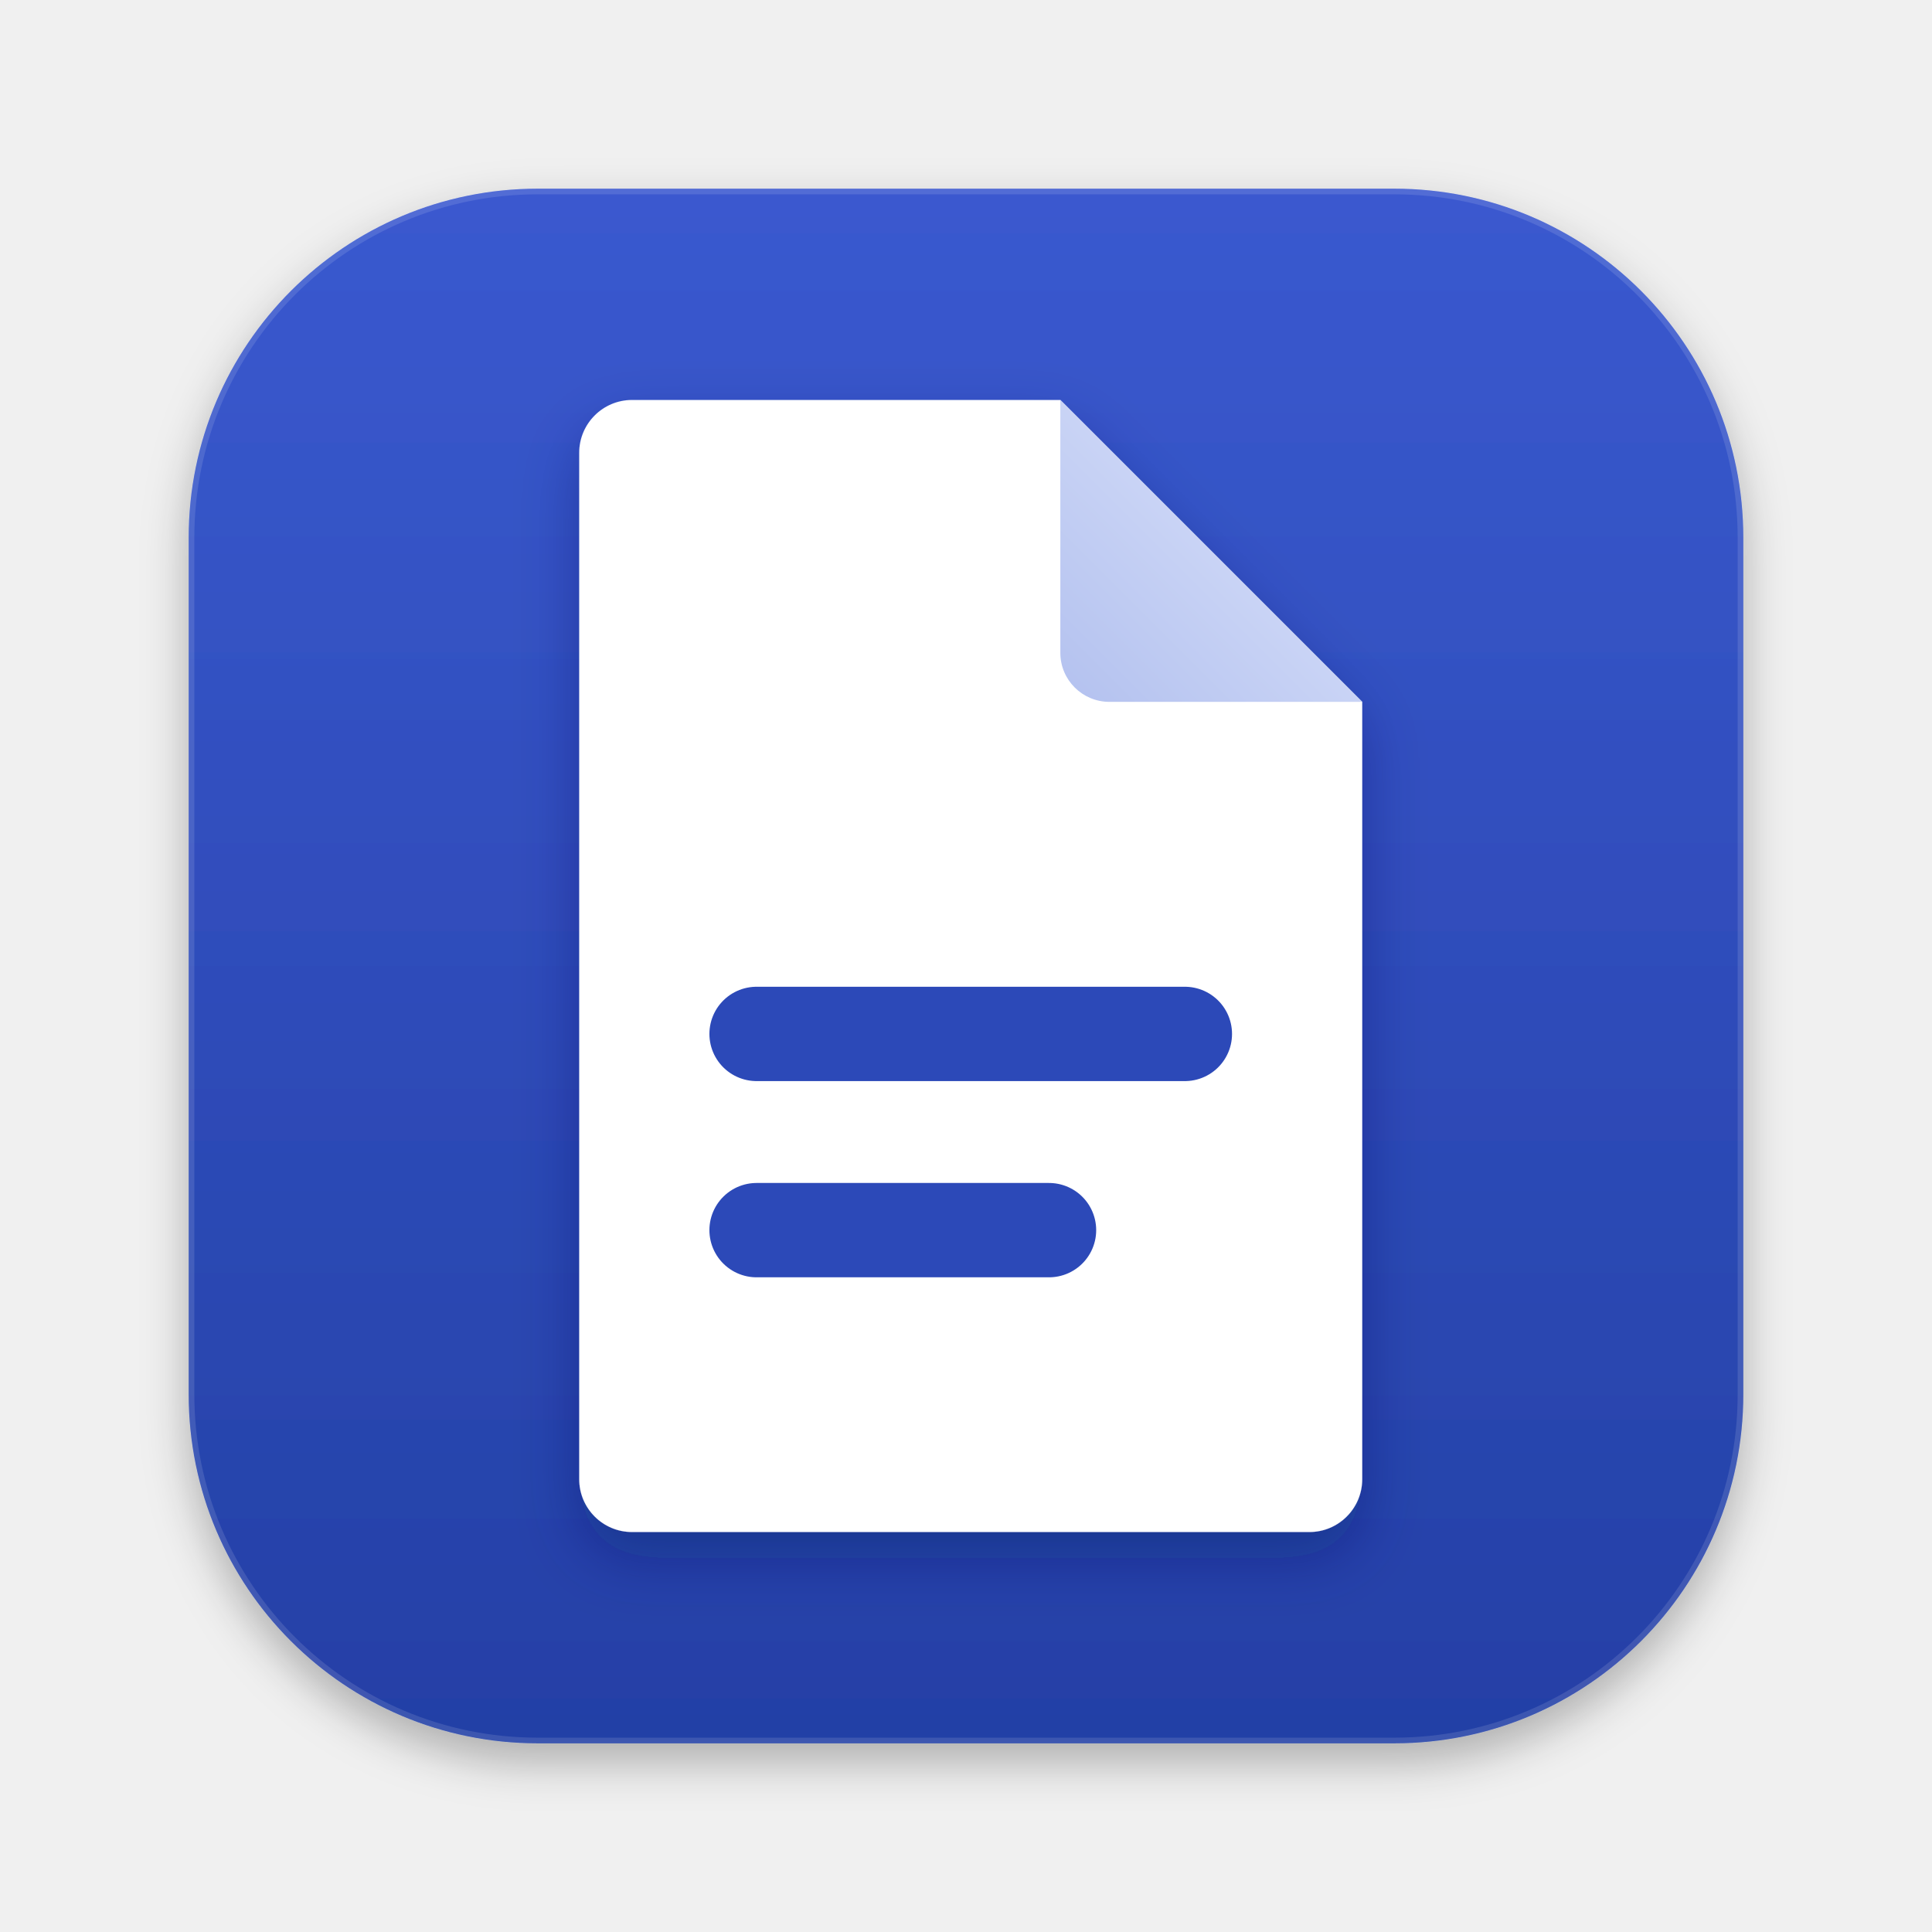
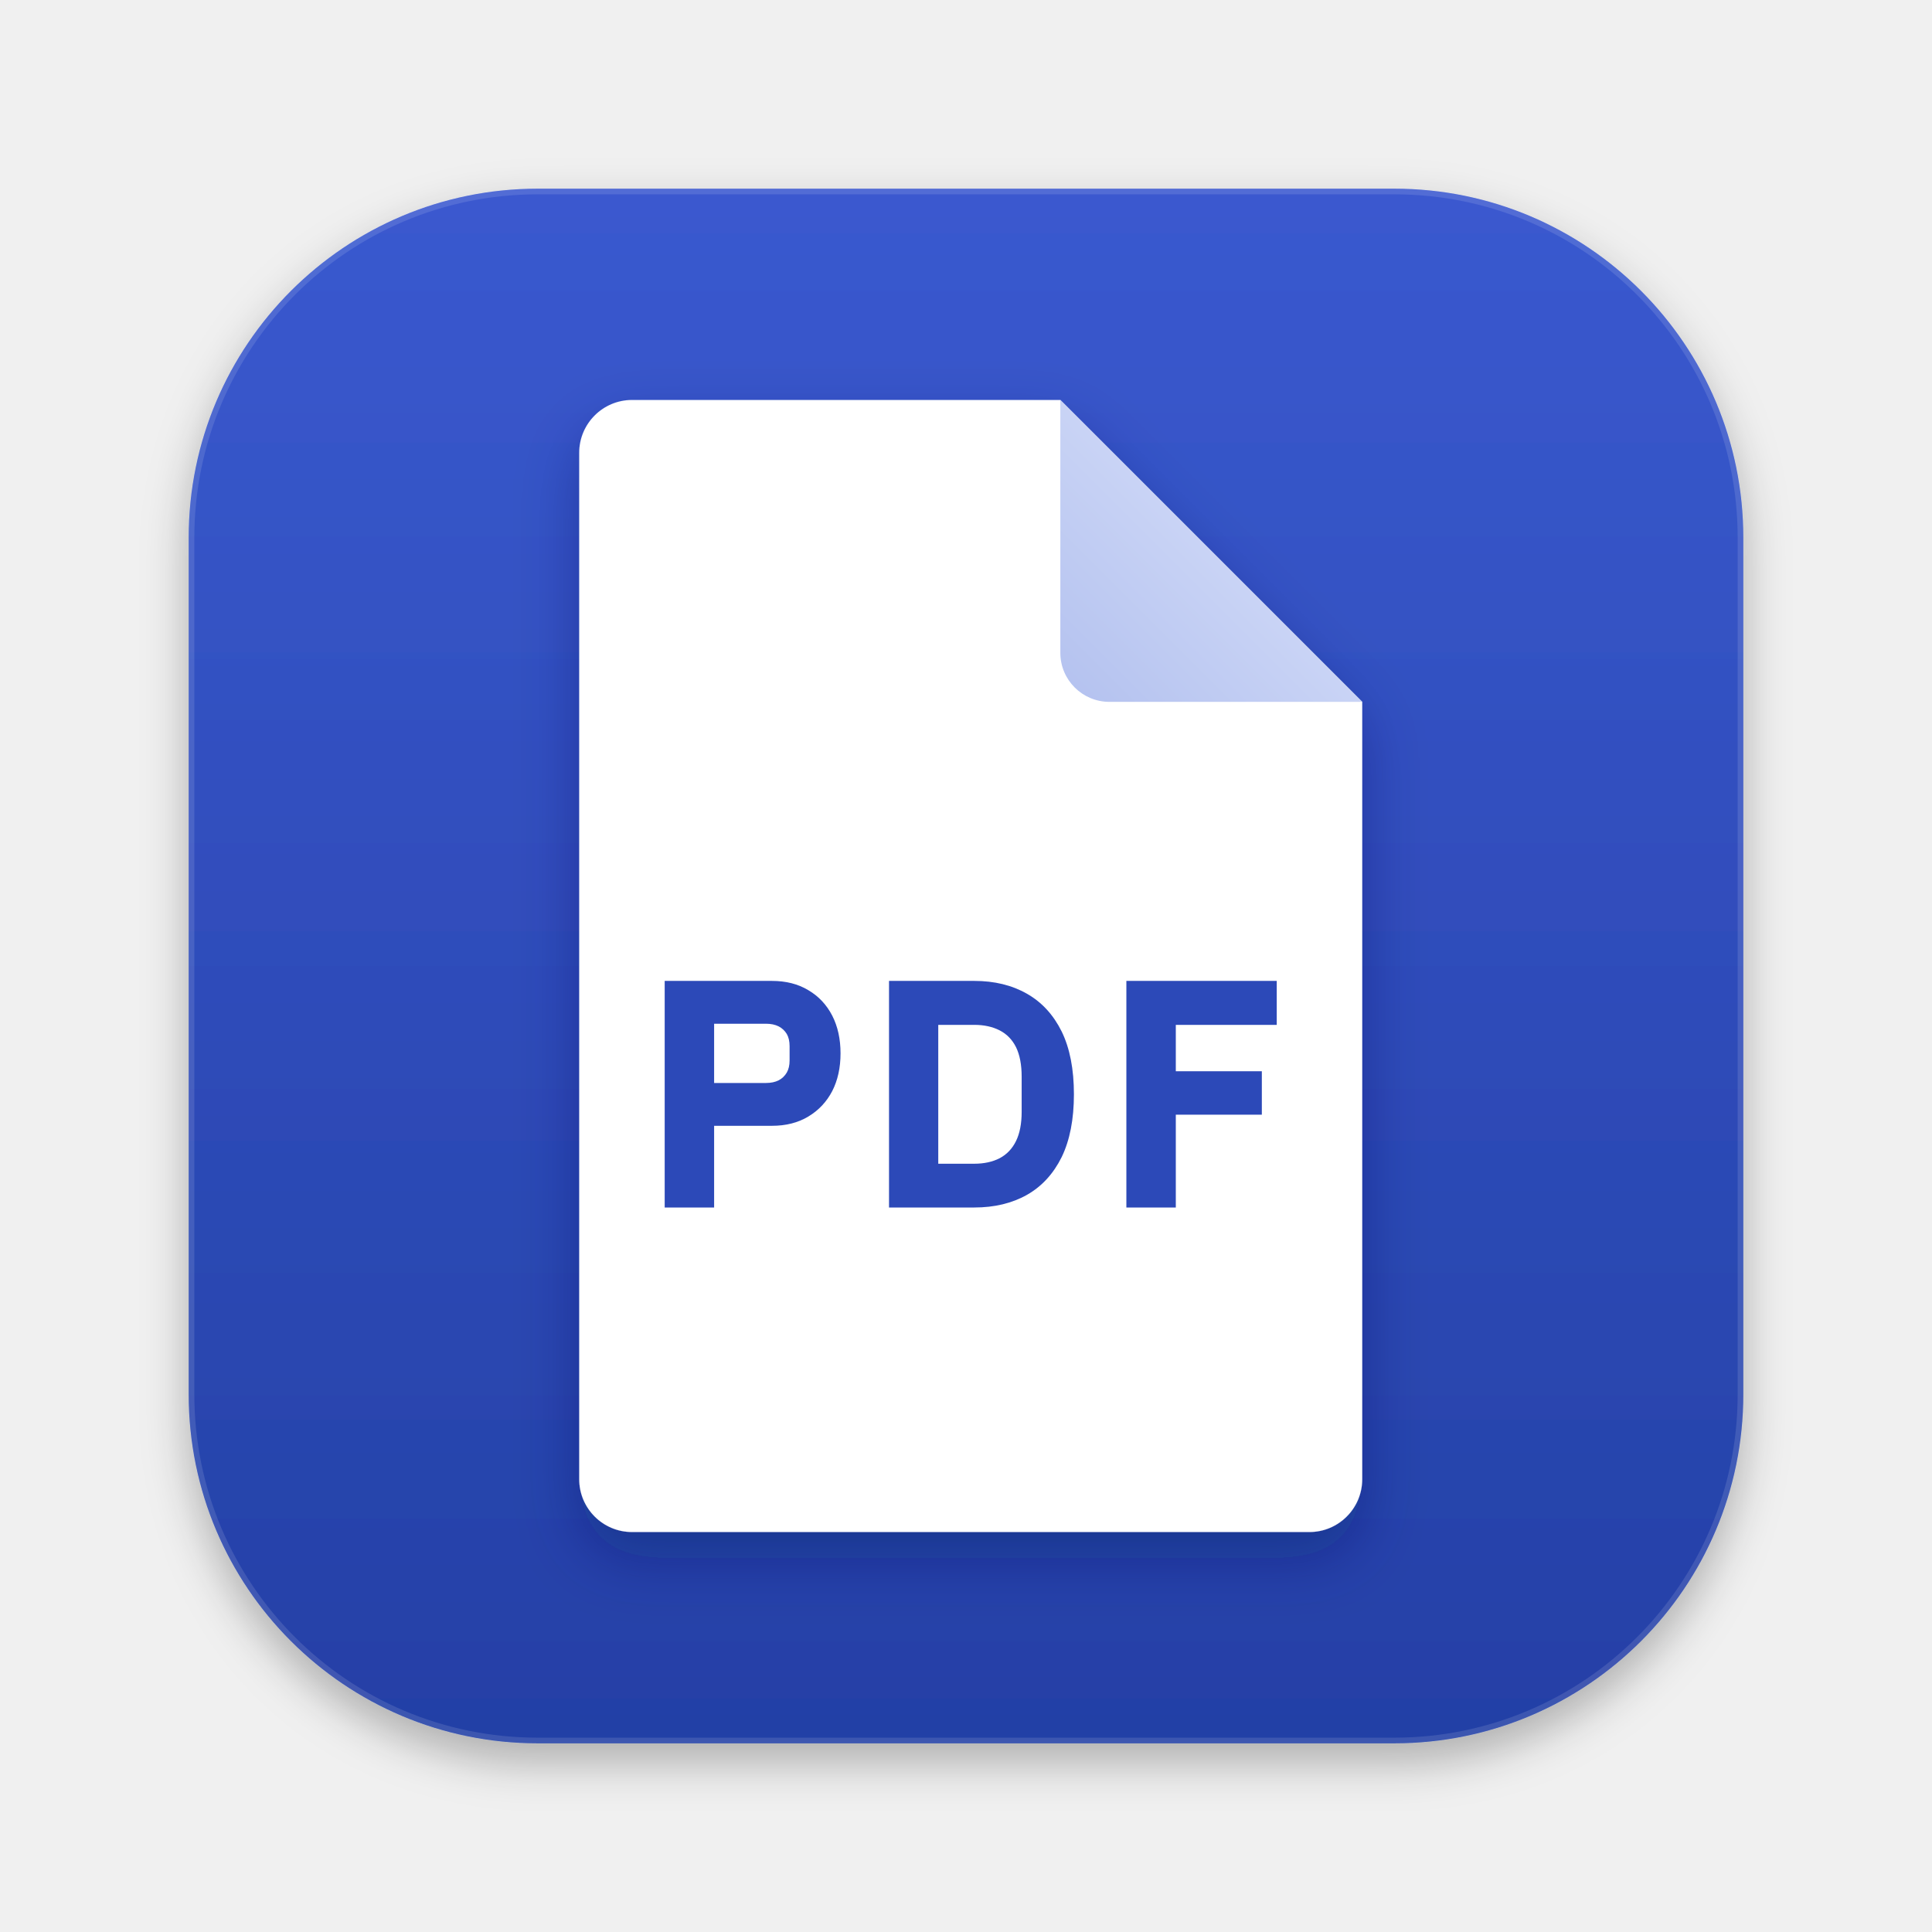
<svg xmlns="http://www.w3.org/2000/svg" width="1024" height="1024" viewBox="0 0 1024 1024">
  <defs>
    <linearGradient id="grund" x1="0" y1="0" x2="0" y2="1">
      <stop offset="0" stop-color="#3a59cf" />
      <stop offset="1" stop-color="#2440a6" />
    </linearGradient>
    <linearGradient id="ohr" x1="0" y1="1" x2="1" y2="0">
      <stop offset="0" stop-color="#b3c1ef" />
      <stop offset="1" stop-color="#dfe6fb" />
    </linearGradient>
    <filter id="schatten" x="-10%" y="-10%" width="120%" height="125%">
      <feDropShadow dx="0" dy="10" stdDeviation="12" flood-color="#000" flood-opacity=".28" />
    </filter>
    <filter id="blatt" x="-20%" y="-20%" width="140%" height="140%">
      <feDropShadow dx="0" dy="14" stdDeviation="16" flood-color="#0b1a5e" flood-opacity=".35" />
    </filter>
  </defs>
  <rect x="100" y="100" width="824" height="824" rx="185" fill="url(#grund)" filter="url(#schatten)" />
  <rect x="101.5" y="101.5" width="821" height="821" rx="183.5" fill="none" stroke="#fff" stroke-opacity=".12" stroke-width="3" />
  <g filter="url(#blatt)">
    <path d="M335 212H562L722 372V784A28 28 0 0 1 694 812H335A28 28 0 0 1 307 784V240A28 28 0 0 1 335 212Z" fill="#fff" />
  </g>
  <path d="M562 212V346A26 26 0 0 0 588 372H722Z" fill="url(#ohr)" />
-   <path d="M401 548H628M401 652H556" stroke="#2c49b8" stroke-width="50" stroke-linecap="round" />
+   <path d="M378.5 596.7L378.5 640L352.3 640L352.3 519.9L409.1 519.9Q420.3 519.9 428.4 524.8Q436.6 529.6 441.1 538.3Q445.5 546.9 445.5 558.3L445.5 558.3Q445.5 569.7 441.1 578.3Q436.6 586.9 428.4 591.8Q420.3 596.7 409.1 596.7L409.1 596.7L378.5 596.7ZM406.0 542.6L378.5 542.6L378.5 574.0L406.0 574.0Q409.9 574.0 412.7 572.6Q415.4 571.2 417.0 568.5Q418.5 565.9 418.5 562.1L418.5 562.1L418.5 554.5Q418.5 550.6 417.0 548.0Q415.4 545.4 412.7 544.0Q409.9 542.6 406.0 542.6L406.0 542.6ZM516.4 640L471.2 640L471.2 519.9L516.4 519.9Q532.4 519.9 544.3 526.7Q556.1 533.4 562.7 546.7Q569.2 560.0 569.2 580.0L569.2 580.0Q569.2 599.9 562.7 613.3Q556.1 626.6 544.3 633.3Q532.4 640 516.4 640L516.4 640ZM497.3 543.2L497.3 616.8L516.4 616.8Q524.1 616.8 529.8 613.9Q535.5 610.9 538.5 604.8Q541.5 598.7 541.5 589.3L541.5 589.3L541.5 570.7Q541.5 561.1 538.5 555.0Q535.5 549.0 529.8 546.1Q524.1 543.2 516.4 543.2L516.4 543.2L497.3 543.2ZM623.2 590.8L623.2 640L597.0 640L597.0 519.9L676.7 519.9L676.7 543.2L623.2 543.2L623.2 567.8L668.8 567.8L668.8 590.8L623.2 590.8Z" fill="#2c49b8" />
</svg>
